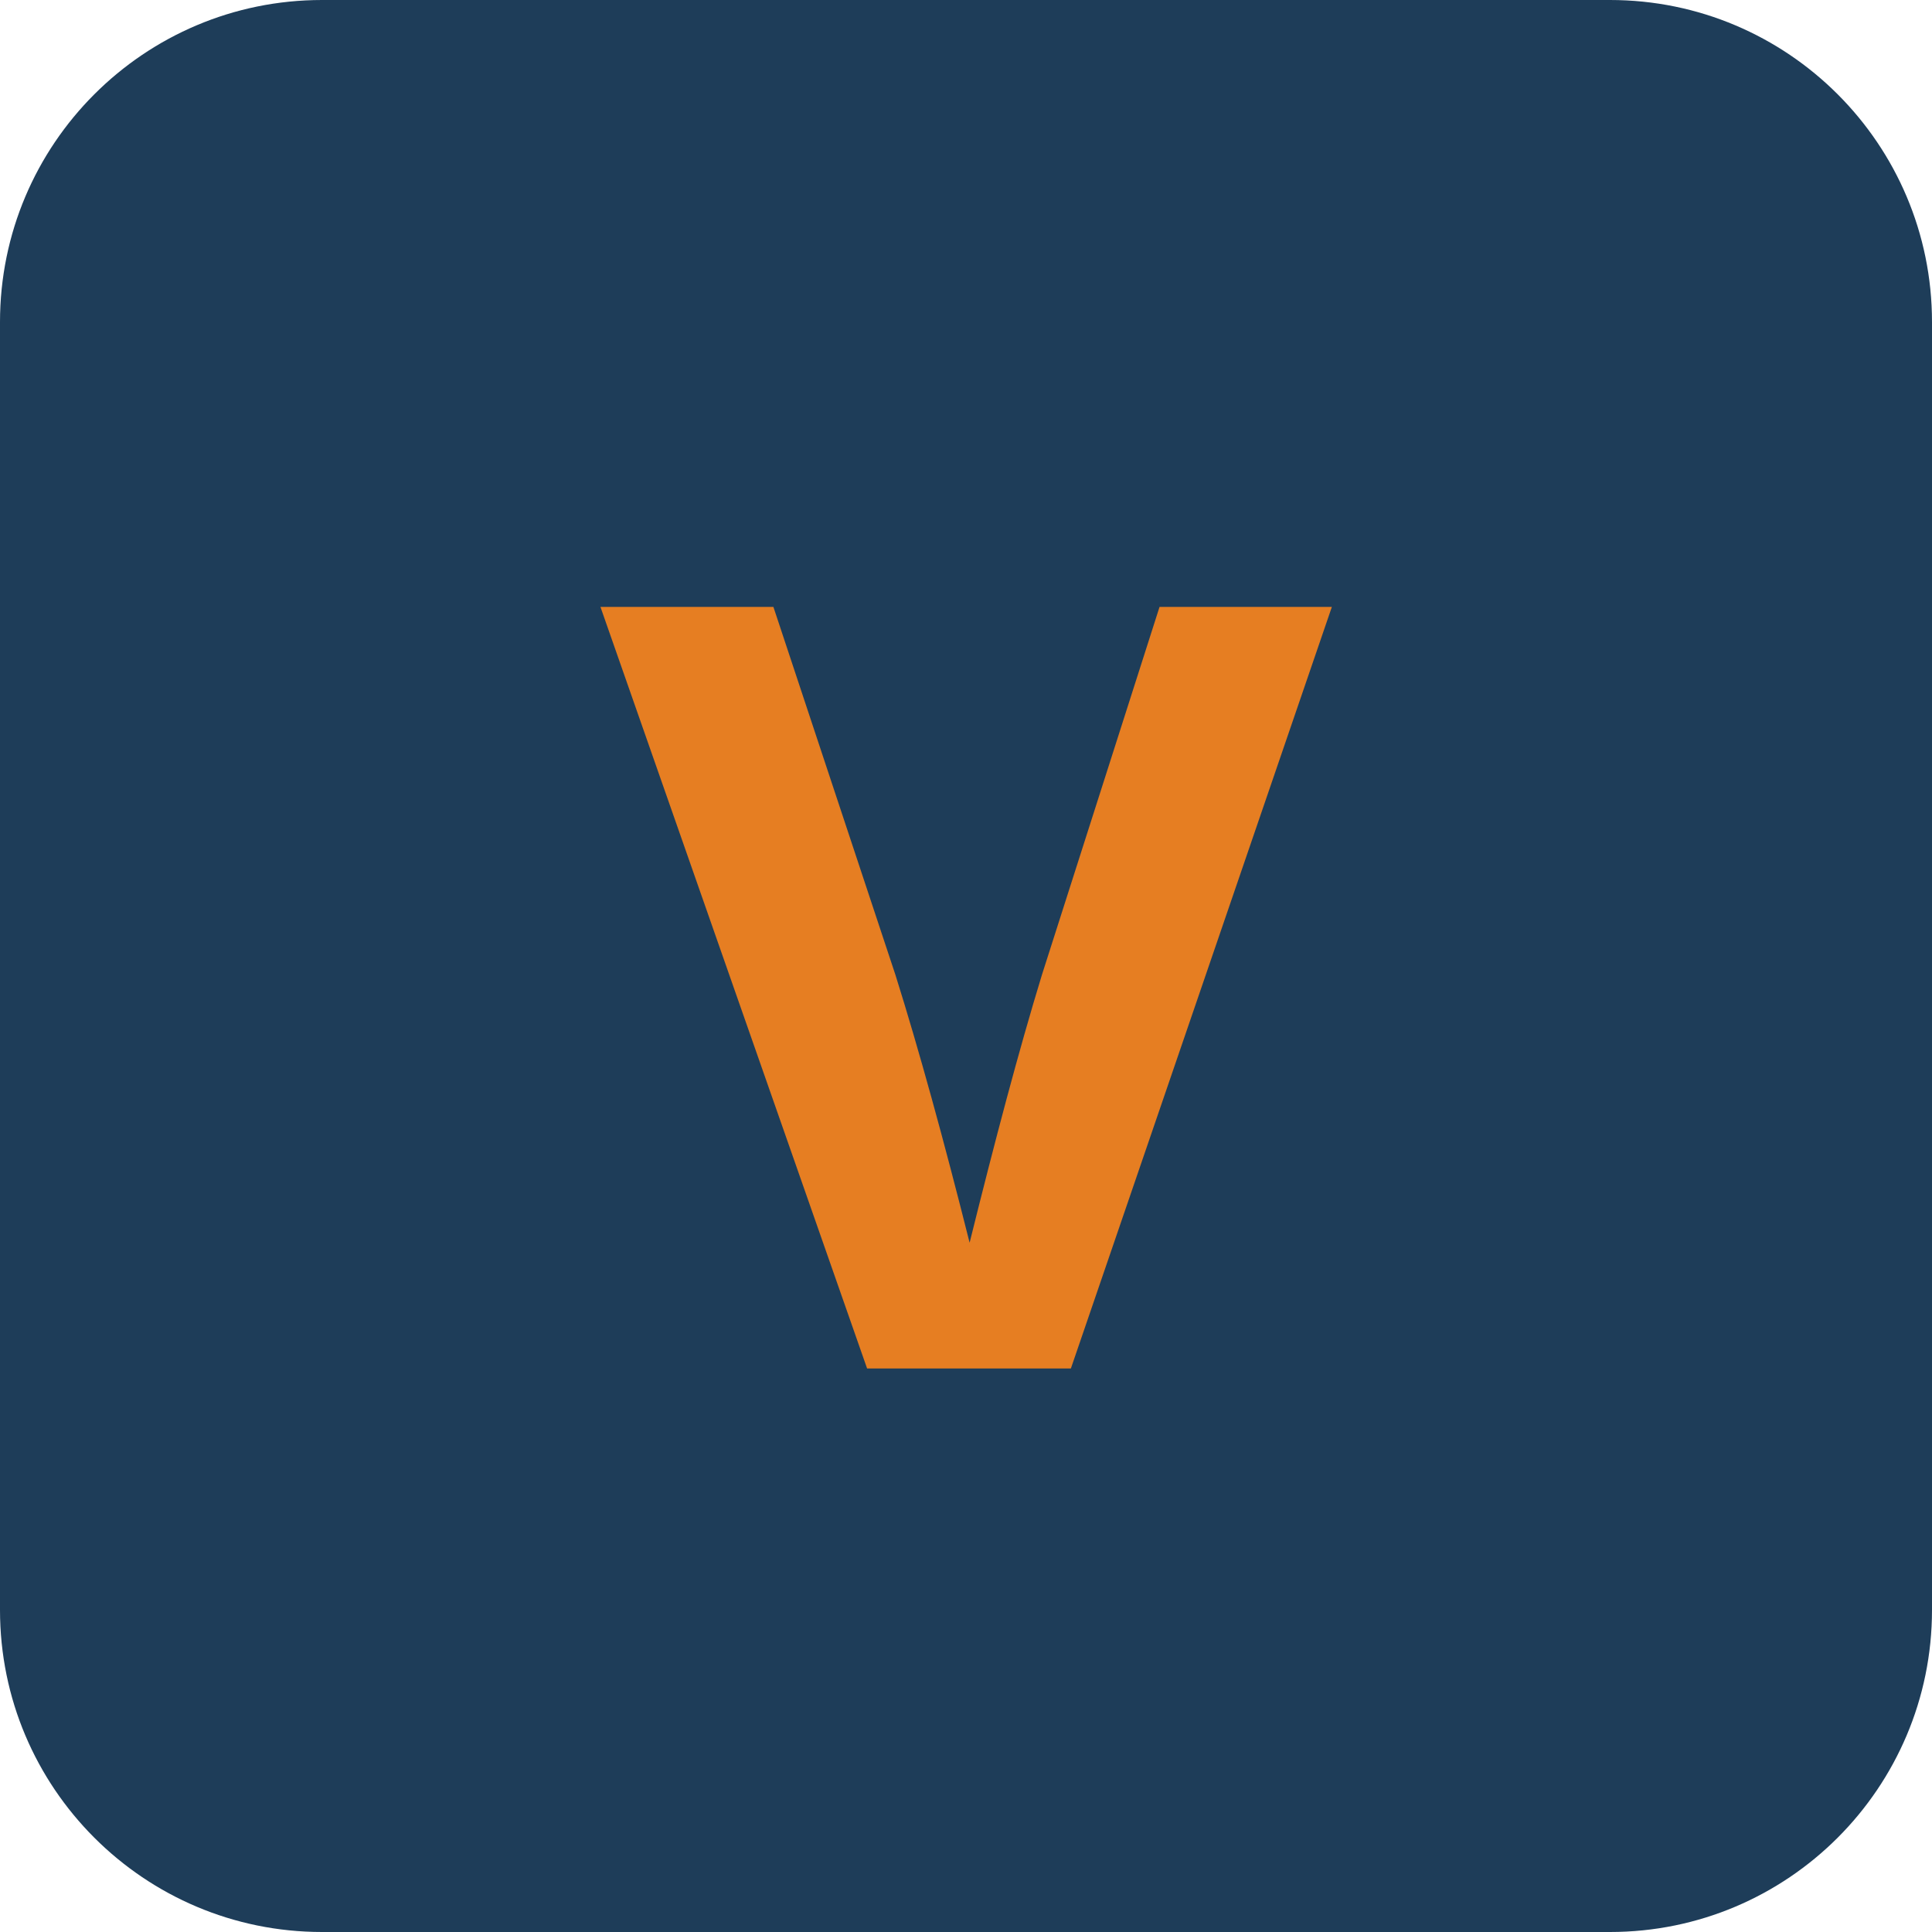
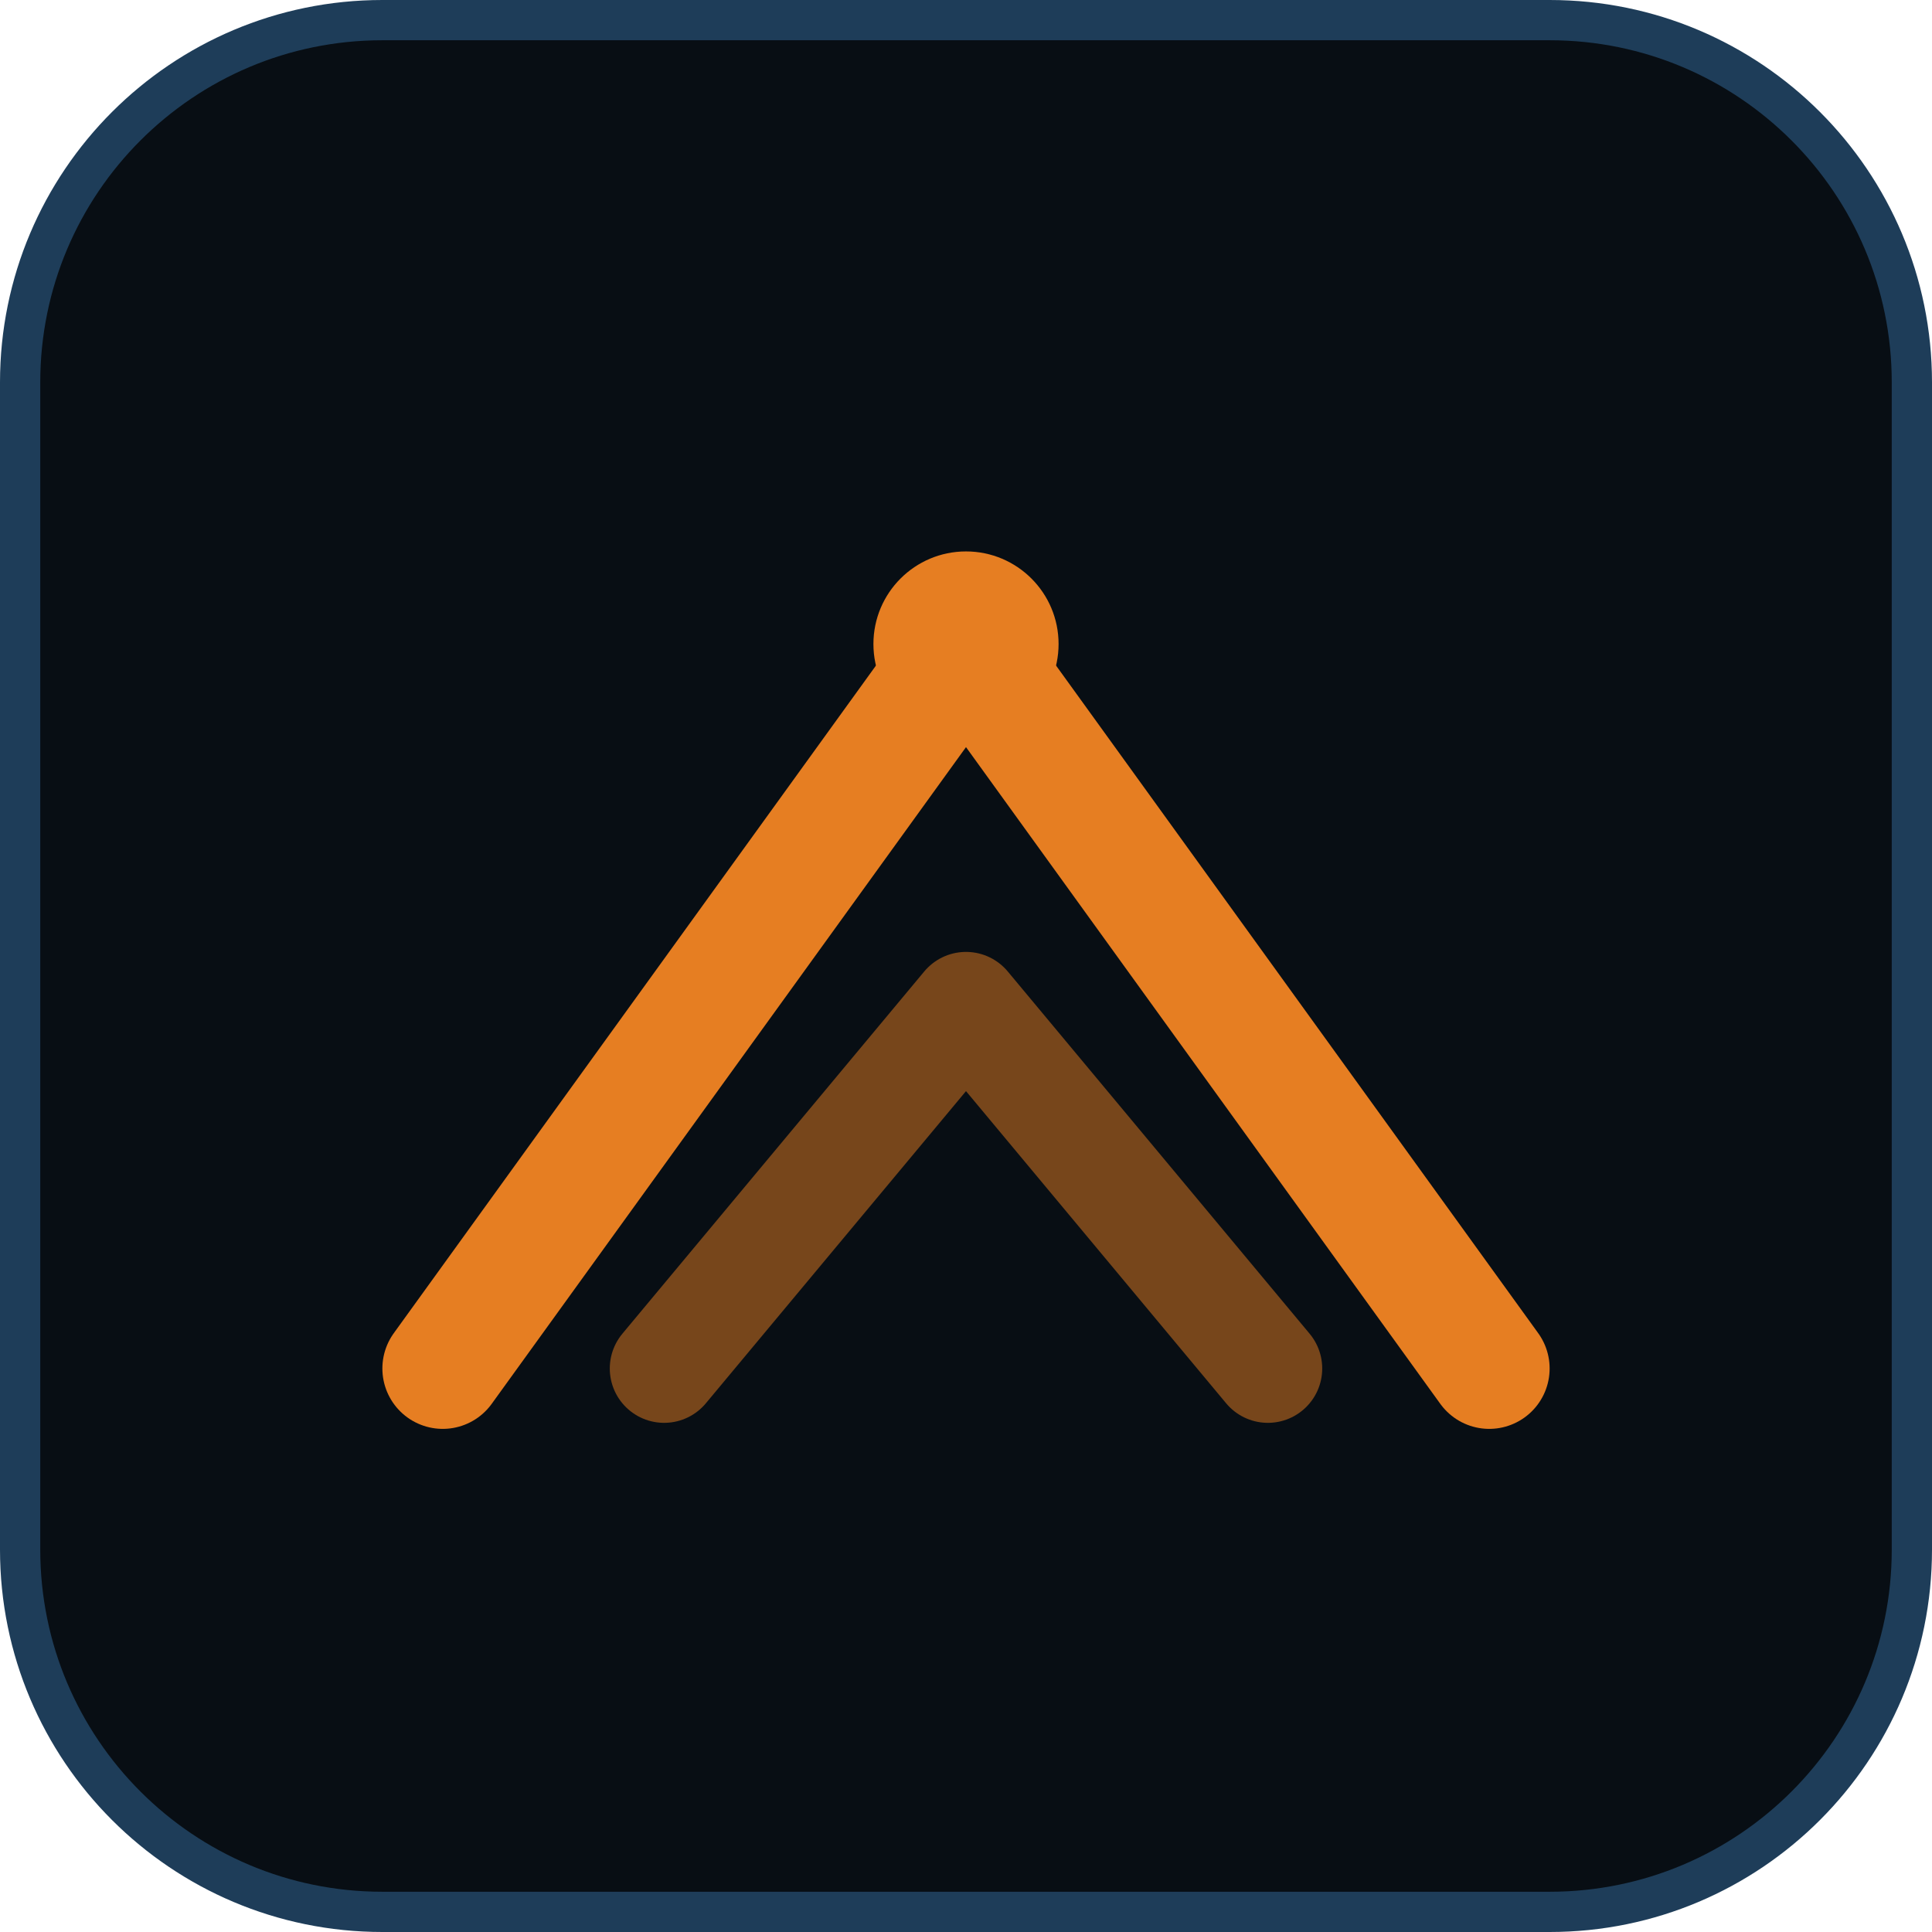
<svg xmlns="http://www.w3.org/2000/svg" viewBox="0 0 48 48" fill="none">
-   <rect width="48" height="48" rx="8" fill="#1E3D59" />
-   <text x="24" y="34" font-family="Inter, system-ui, sans-serif" font-size="26" font-weight="700" fill="#E67E22" text-anchor="middle">V</text>
+   <rect x="0.5" y="0.5" width="47" height="47" rx="9" fill="#080E14" stroke="#1E3D59" stroke-width="1" />
+   <path d="M11 34 L24 16 L37 34" stroke="#E67E22" stroke-width="3" stroke-linejoin="round" stroke-linecap="round" />
+   <path d="M16.5 34 L24 25 L31.5 34" stroke="#E67E22" stroke-width="2.7" stroke-linejoin="round" stroke-linecap="round" opacity="0.5" />
+   <circle cx="24" cy="16" r="2.3" fill="#E67E22" />
</svg>
